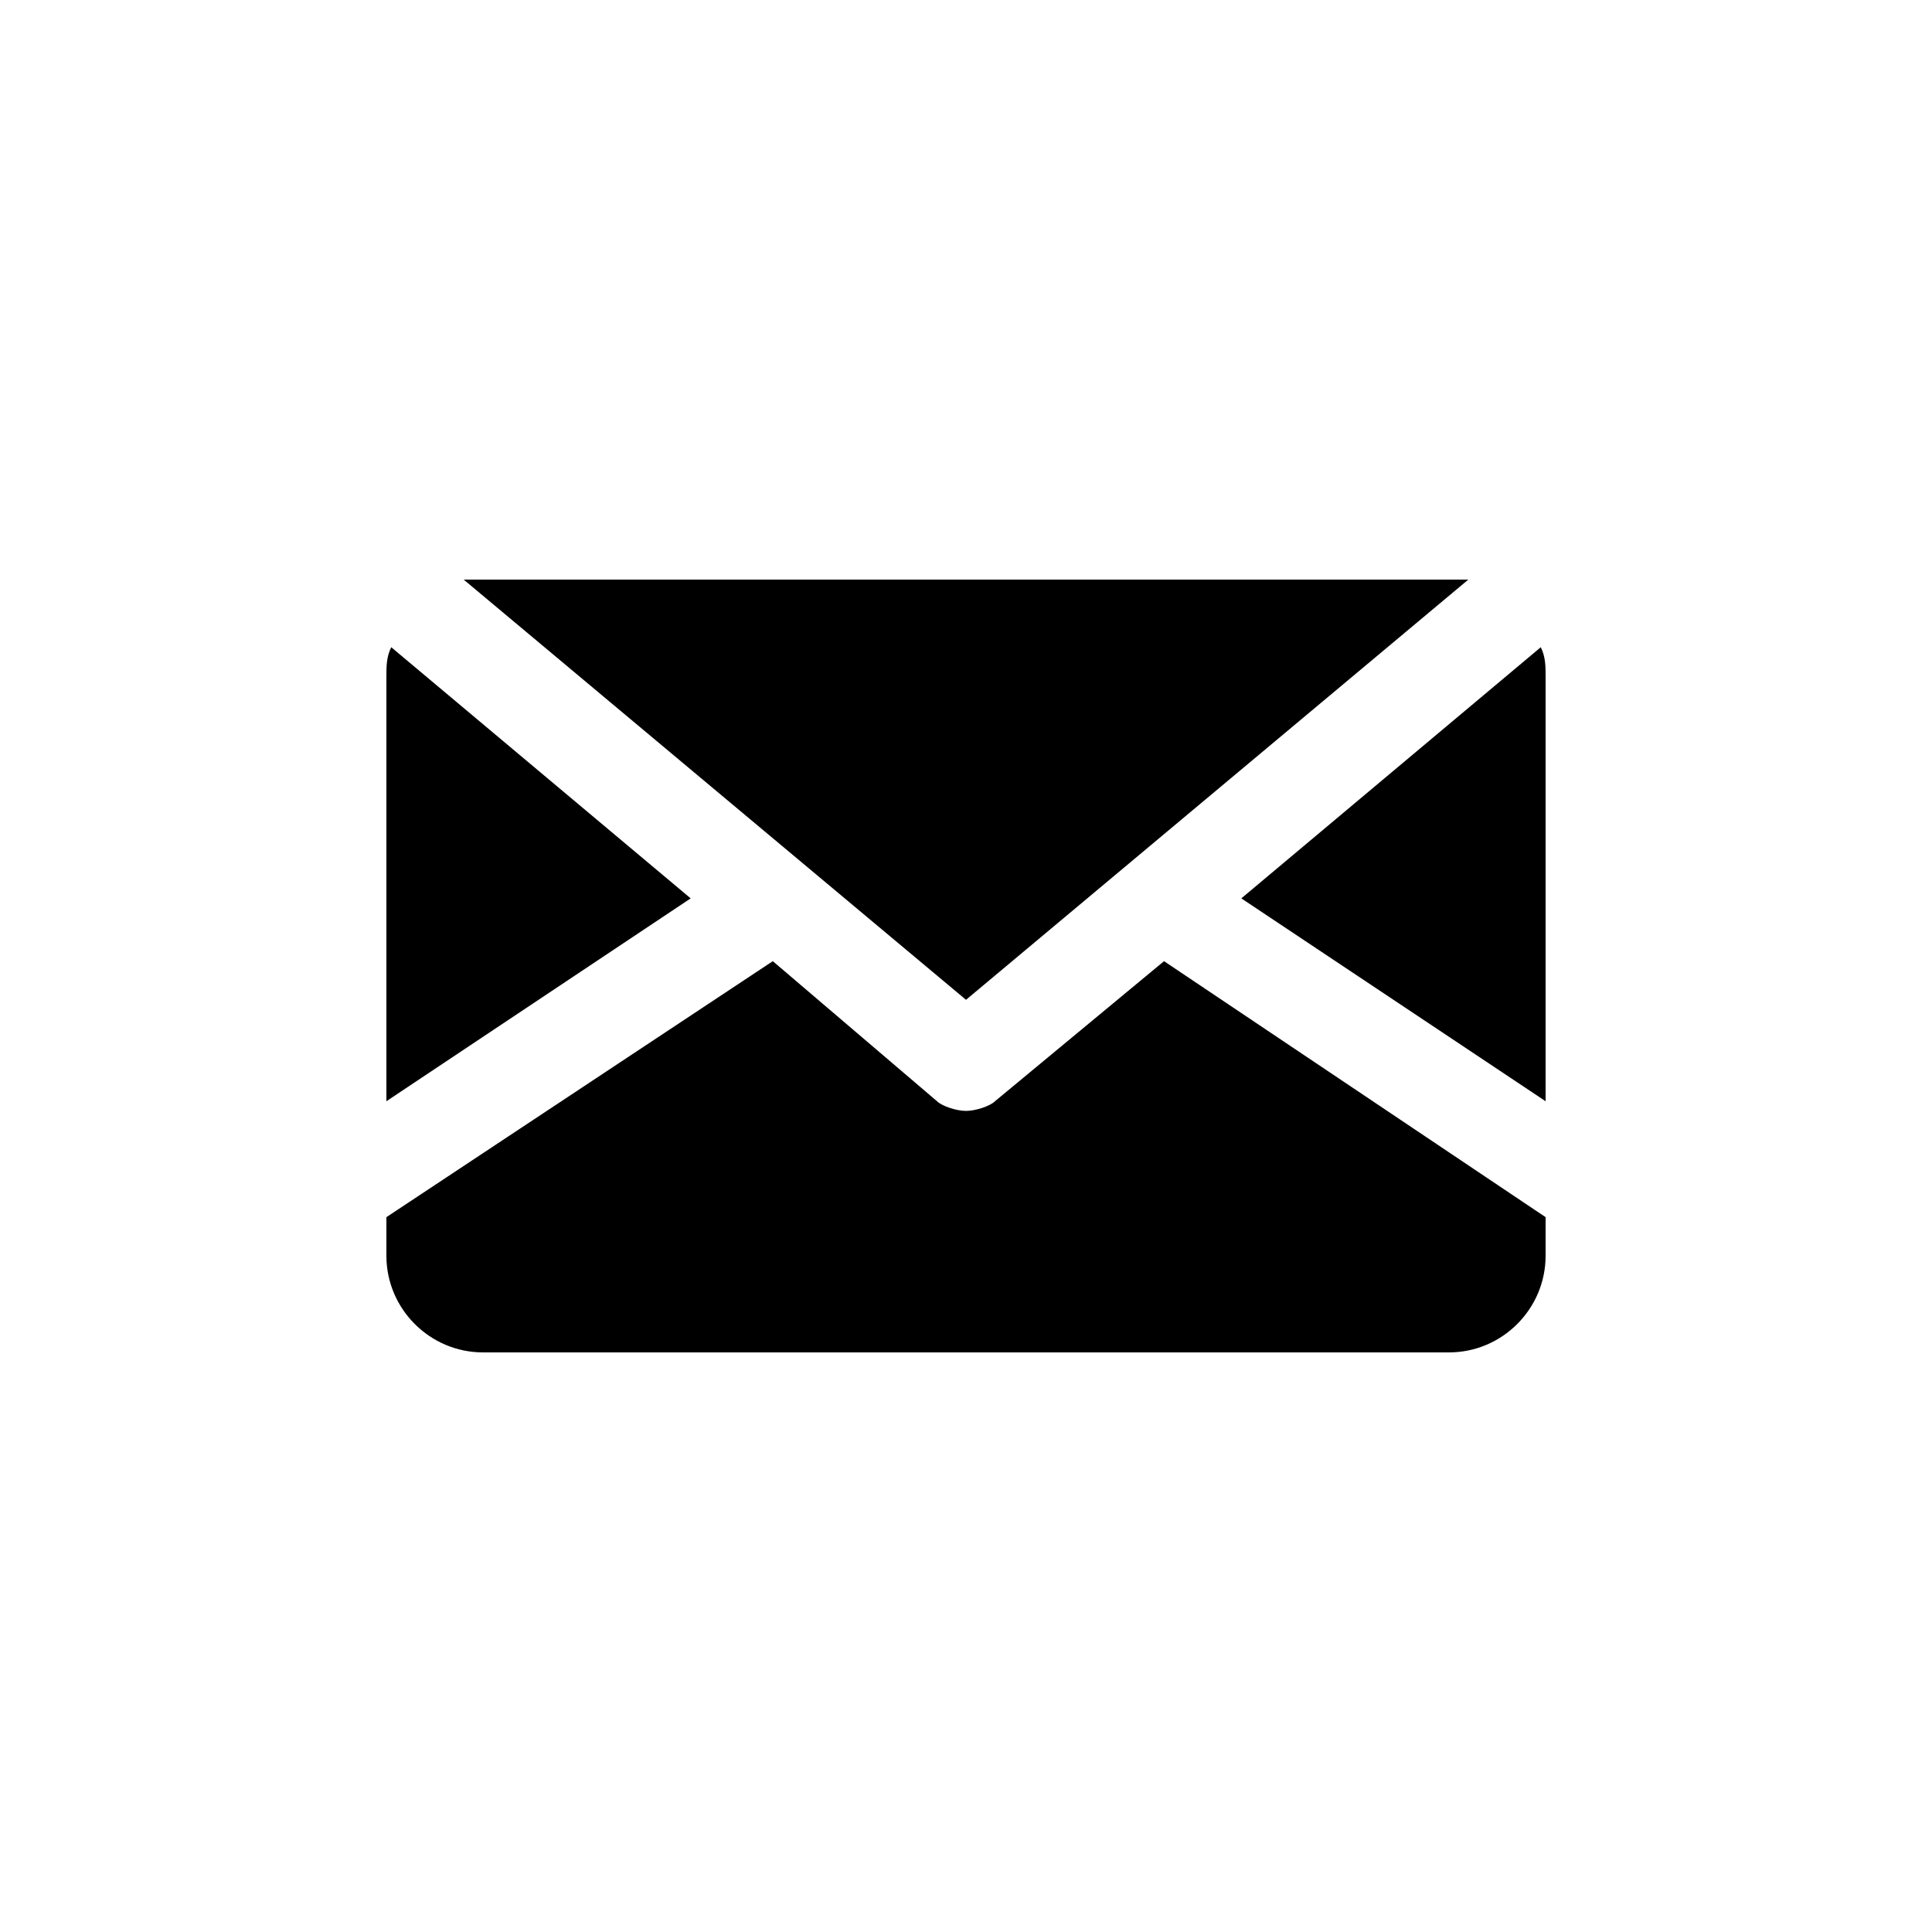
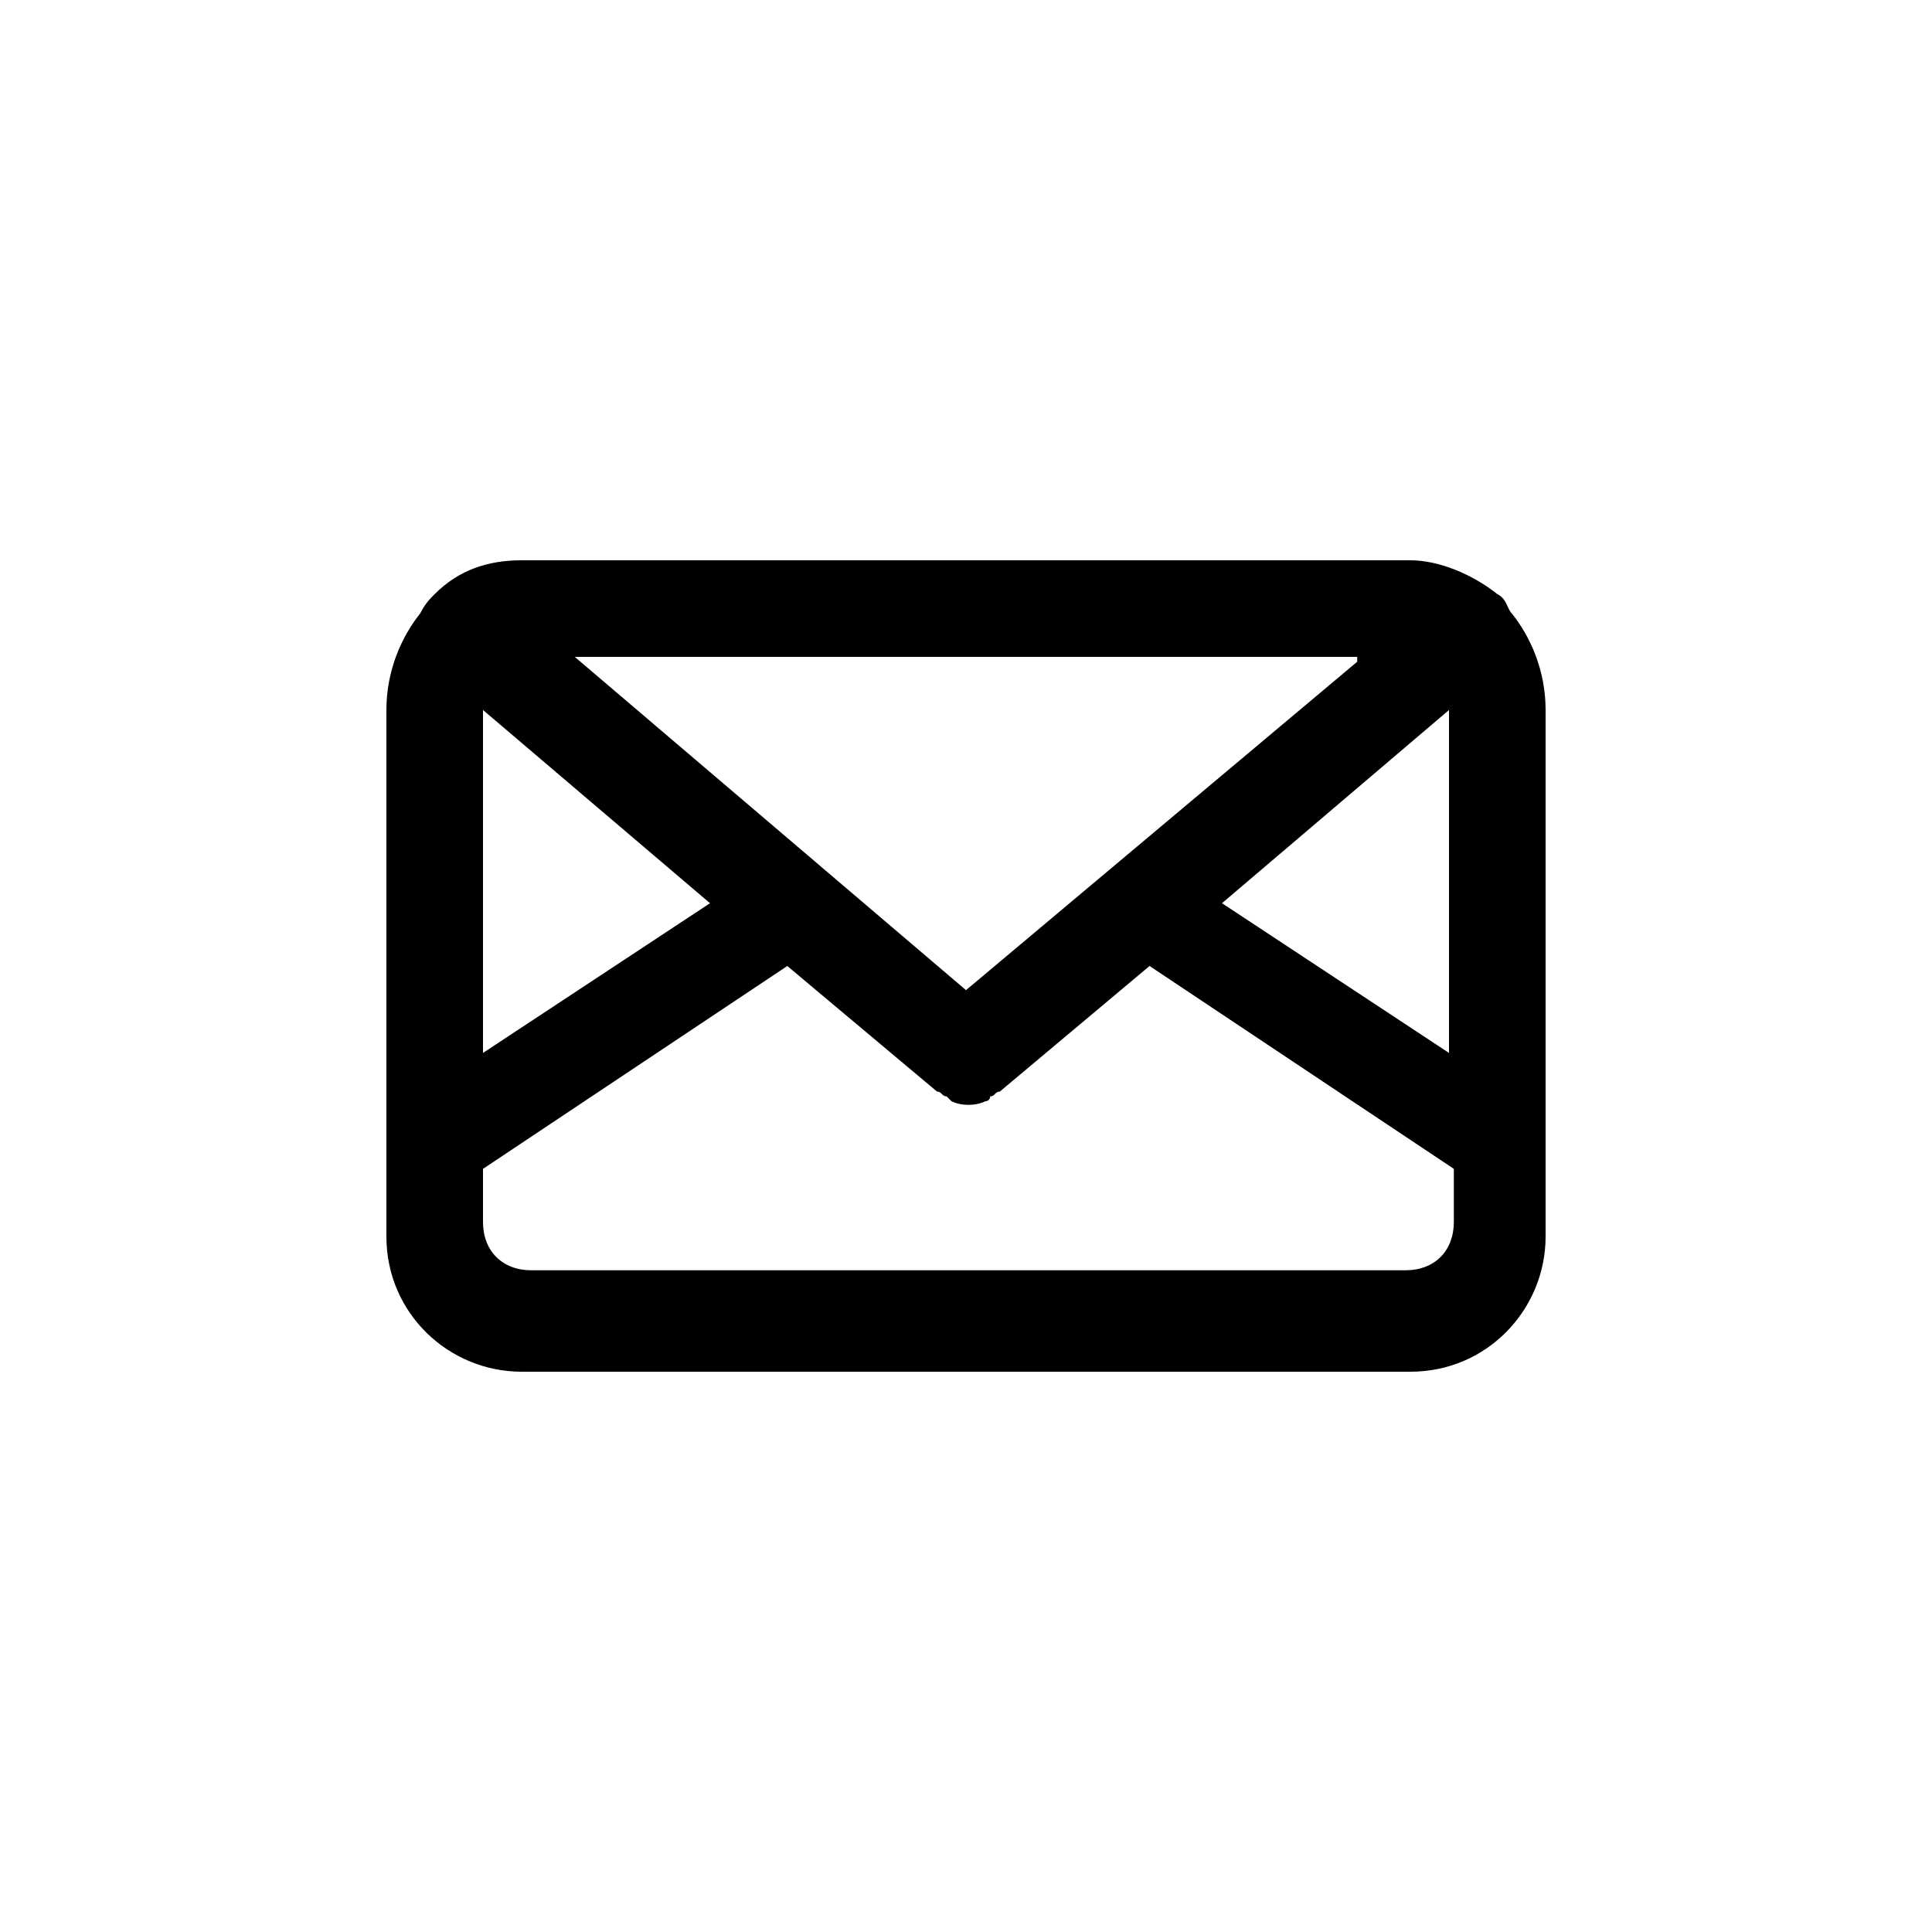
<svg xmlns="http://www.w3.org/2000/svg" version="1.1" id="Layer_1" x="0px" y="0px" viewBox="0 0 40 40" style="enable-background:new 0 0 40 40;" xml:space="preserve">
-   <g>
-     <path d="M31.9,13.4l-6.2,5.2l6.3,4.2V14C32,13.8,32,13.6,31.9,13.4z" />
-     <path d="M8.1,13.4C8,13.6,8,13.8,8,14v8.8l6.3-4.2L8.1,13.4z" />
-     <path d="M20.6,22.8C20.5,22.9,20.2,23,20,23s-0.5-0.1-0.6-0.2l-3.4-2.9L8,25.2V26c0,1.1,0.9,2,2,2h20c1.1,0,2-0.9,2-2v-0.8   l-7.9-5.3L20.6,22.8z" />
-     <path d="M30.4,12L30.4,12L30.4,12c-0.1,0-0.3,0-0.4,0H10c-0.1,0-0.3,0-0.4,0L20,20.7L30.4,12z" />
-   </g>
+   <path d="M31.3,12.7c-0.1-0.1-0.1-0.3-0.3-0.4c-0.5-0.4-1.2-0.7-1.8-0.7H29H11h-0.2c-0.7,0-1.3,0.2-1.8,0.7c-0.1,0.1-0.2,0.2-0.3,0.4  C8.3,13.2,8,13.9,8,14.7v9v1.7v0.2c0,1.6,1.3,2.8,2.8,2.8H11h18h0.2c1.6,0,2.8-1.3,2.8-2.8v-0.2v-1.7v-9  C32,13.9,31.7,13.2,31.3,12.7z M10,14.7l4.7,4L10,21.8V14.7z M30,14.7v7.1l-4.7-3.1L30,14.7z M28.1,13.7L20,20.5l-8.1-6.9H28.1z   M11,26.3c-0.6,0-1-0.4-1-1v-1.1l6.3-4.2l3.1,2.6l0,0c0,0,0,0,0,0l0,0c0.1,0,0.1,0.1,0.2,0.1c0,0,0.1,0.1,0.1,0.1  c0.2,0.1,0.5,0.1,0.7,0c0,0,0.1,0,0.1-0.1c0.1,0,0.1-0.1,0.2-0.1l0,0c0,0,0,0,0,0l0,0l3.1-2.6l6.3,4.2v1.1c0,0.6-0.4,1-1,1H11z" />
</svg>
